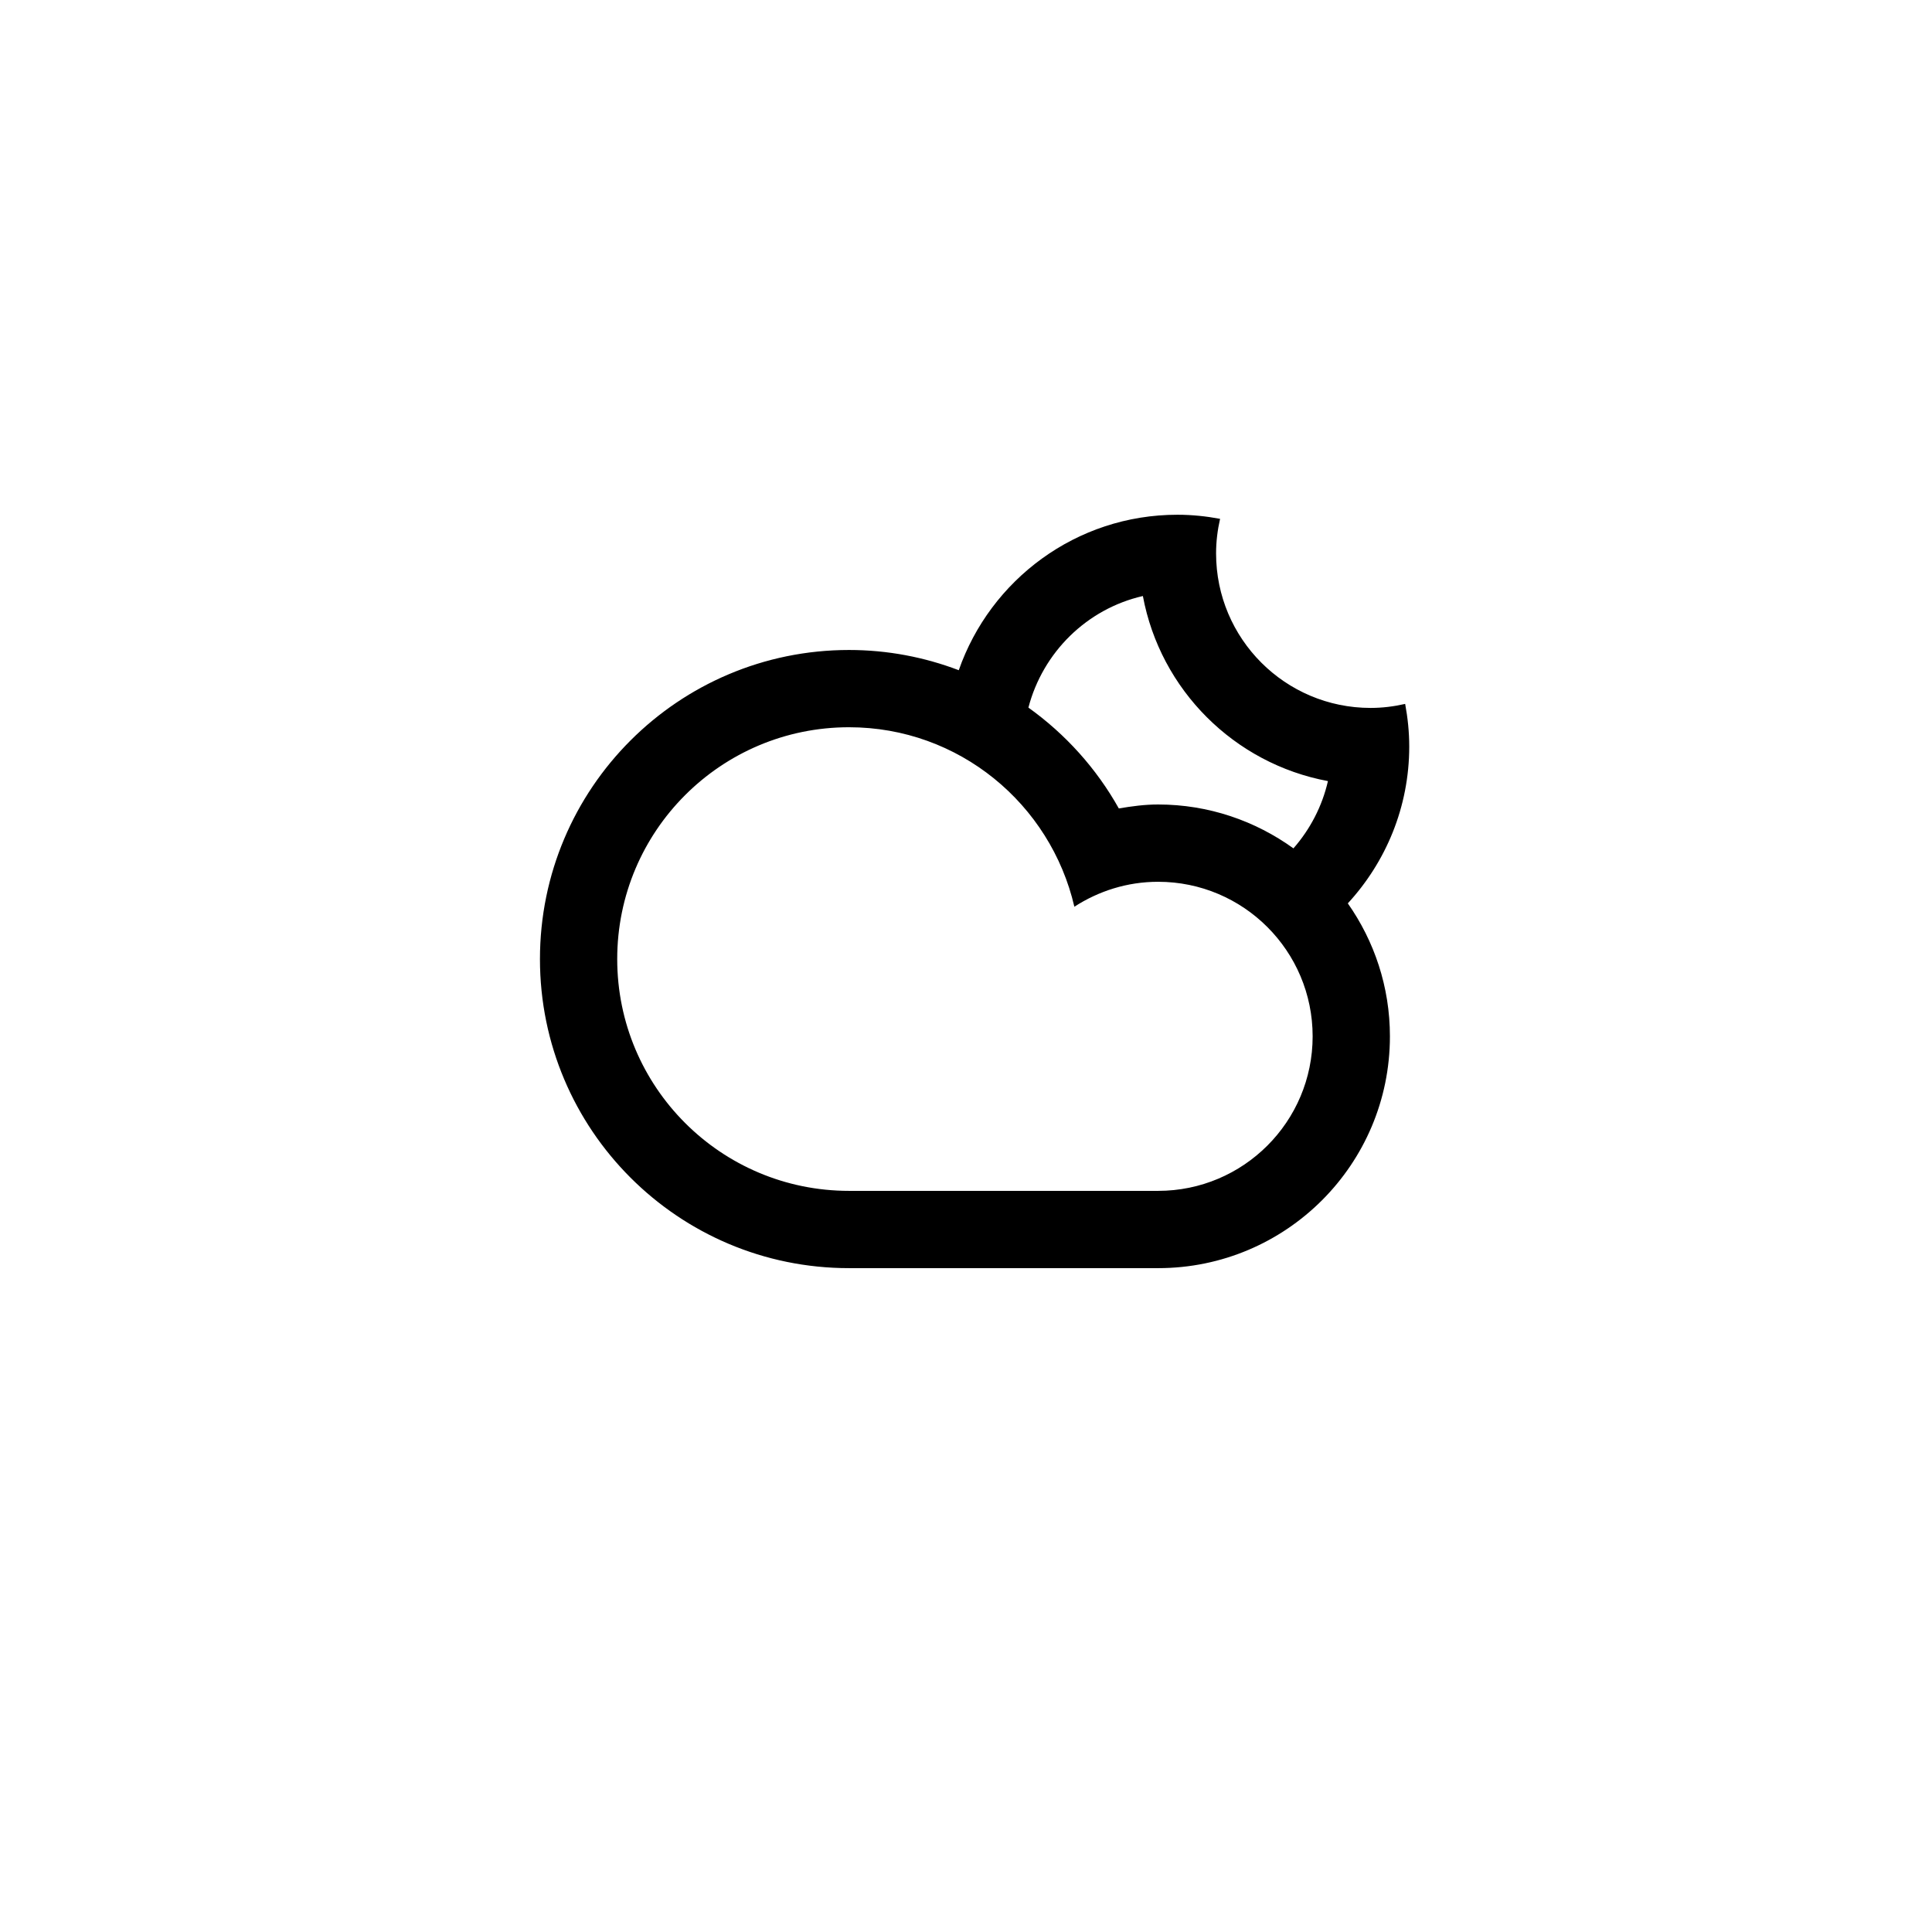
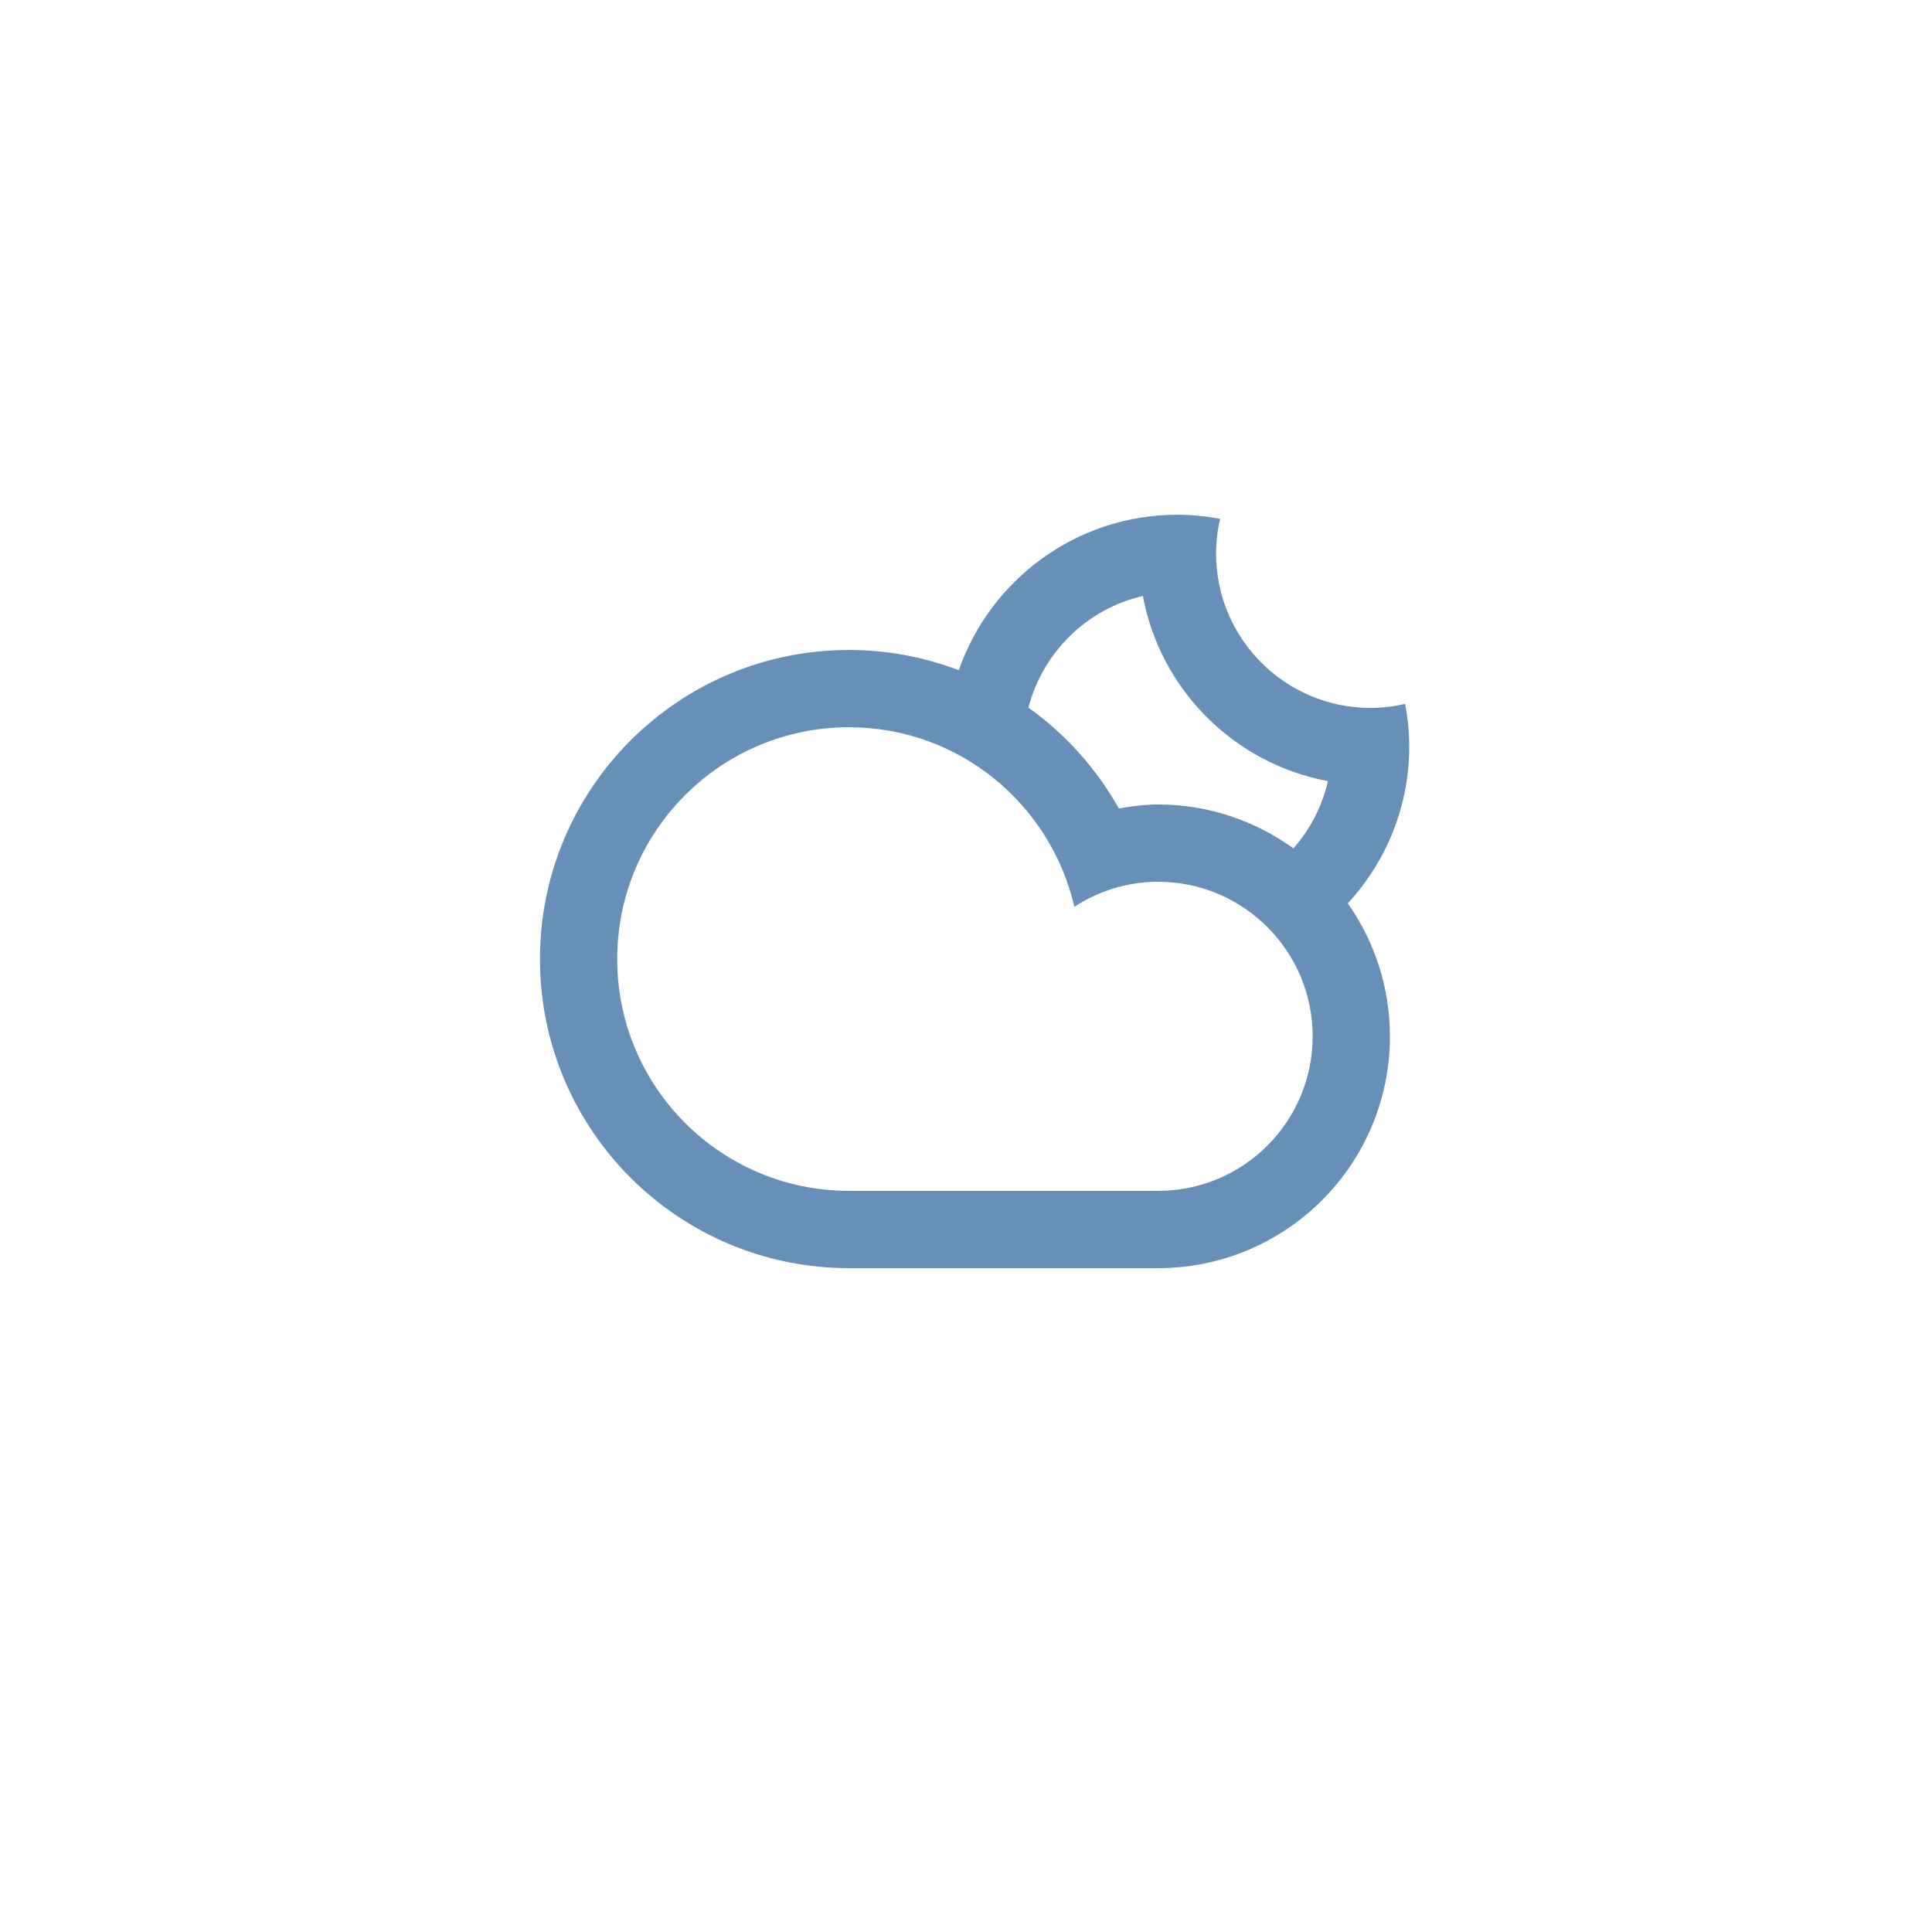
- <svg xmlns="http://www.w3.org/2000/svg" version="1.1" id="Layer_1" x="0px" y="0px" width="100px" height="100px" viewBox="0 0 100 100" enable-background="new 0 0 100 100" xml:space="preserve">
+ <svg xmlns="http://www.w3.org/2000/svg" version="1.1" id="Layer_1" x="0px" y="0px" width="100px" height="100px" viewBox="0 0 100 100" fill="#678fb7" enable-background="new 0 0 100 100" xml:space="preserve">
  <path fill-rule="evenodd" clip-rule="evenodd" d="M69.763,46.758L69.763,46.758c1.368,1.949,2.179,4.318,2.179,6.883  c0,6.625-5.371,11.998-11.998,11.998c-2.775,0-12.801,0-15.998,0c-8.836,0-15.998-7.162-15.998-15.998s7.162-15.998,15.998-15.998  c2.002,0,3.914,0.375,5.68,1.047l0,0c1.635-4.682,6.078-8.047,11.318-8.047c0.755,0,1.491,0.078,2.207,0.212  c-0.131,0.575-0.207,1.173-0.207,1.788c0,4.418,3.581,7.999,7.998,7.999c0.616,0,1.213-0.076,1.789-0.208  c0.133,0.717,0.211,1.453,0.211,2.208C72.941,41.775,71.73,44.621,69.763,46.758z M31.947,49.641  c0,6.627,5.371,11.998,11.998,11.998c3.616,0,12.979,0,15.998,0c4.418,0,7.999-3.582,7.999-7.998c0-4.418-3.581-8-7.999-8  c-1.6,0-3.083,0.482-4.334,1.291c-1.231-5.316-5.973-9.29-11.664-9.29C37.318,37.642,31.947,43.014,31.947,49.641z M51.496,35.545  c0.001,0,0.002,0,0.002,0S51.497,35.545,51.496,35.545z M59.155,30.85c-2.9,0.664-5.175,2.91-5.925,5.775l0,0  c1.918,1.372,3.523,3.152,4.68,5.22c0.664-0.113,1.337-0.205,2.033-0.205c2.618,0,5.033,0.85,7.005,2.271l0,0  c0.858-0.979,1.485-2.168,1.786-3.482C63.881,39.525,60.059,35.706,59.155,30.85z" />
</svg>
